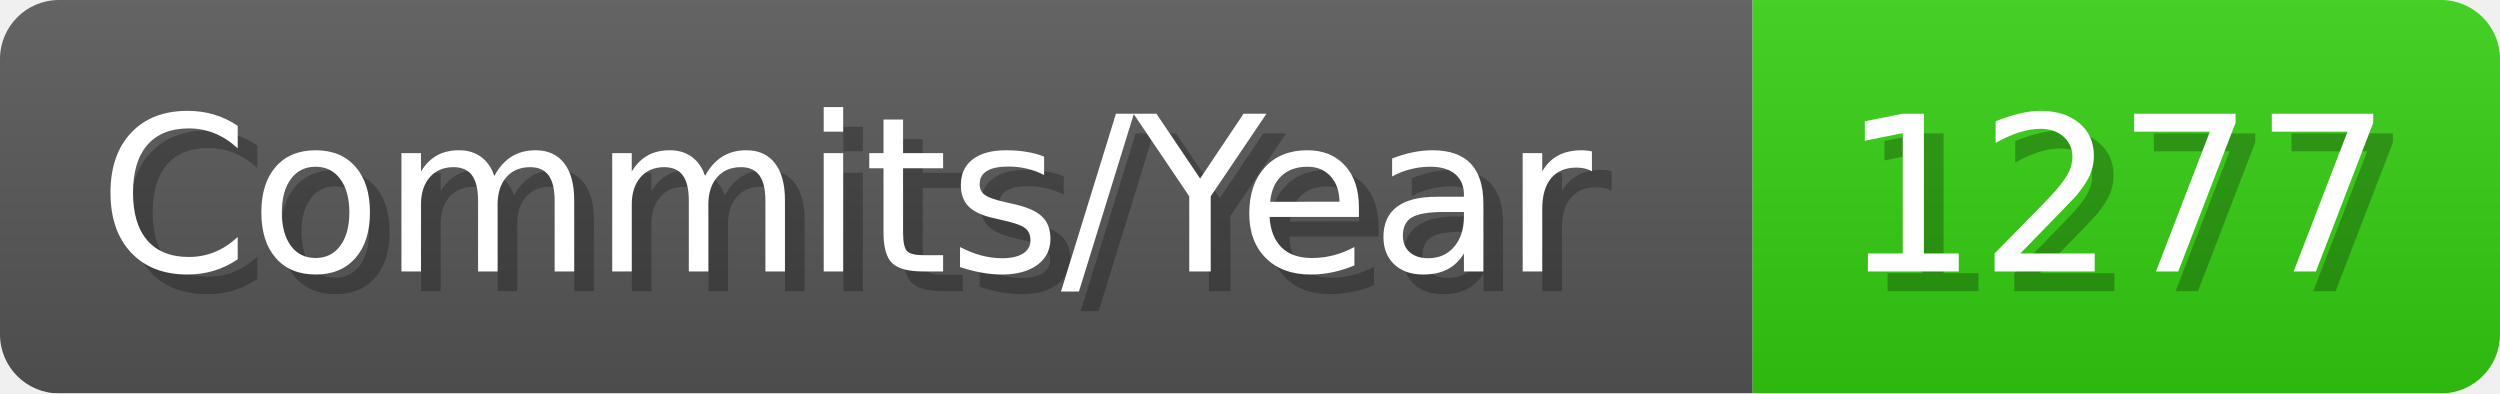
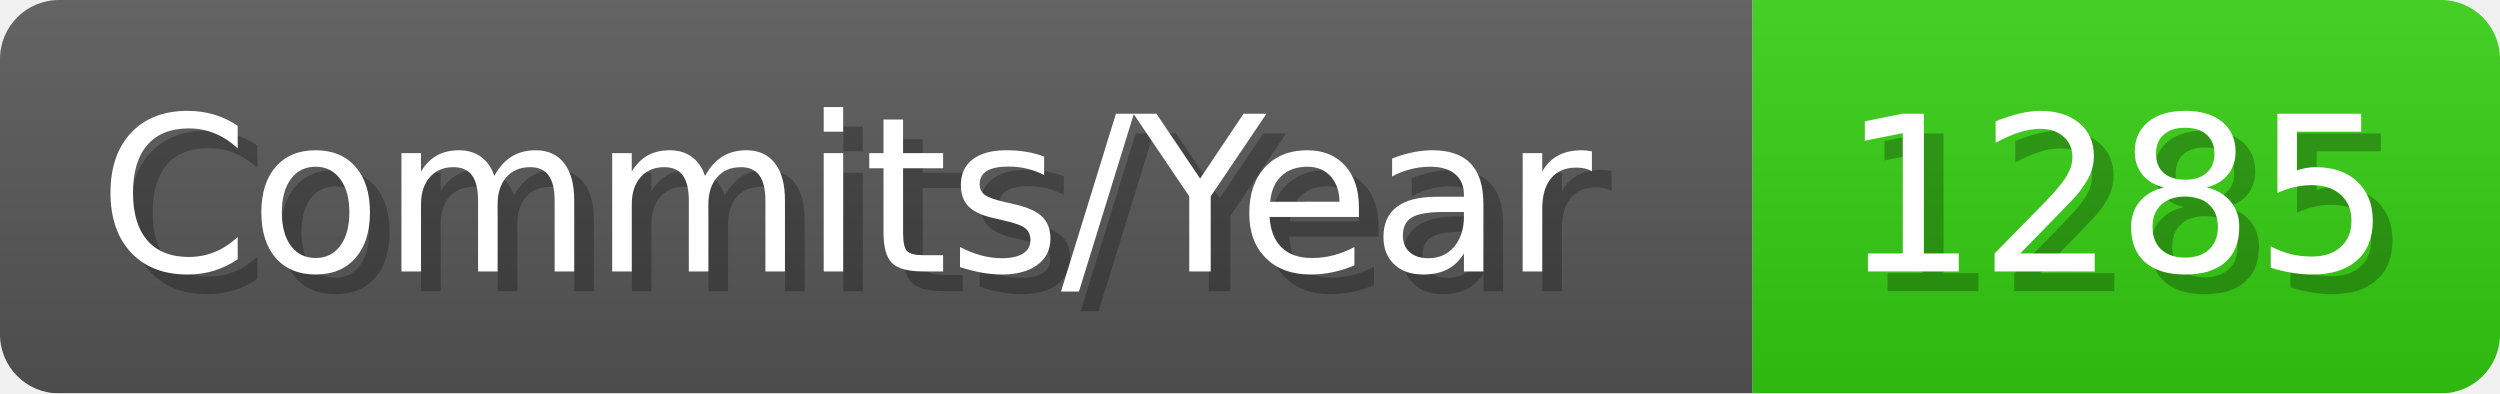
- <svg xmlns="http://www.w3.org/2000/svg" width="127.1" height="20" viewBox="0 0 1271 200" role="img" aria-label="Commits/Year: 1277">
+ <svg xmlns="http://www.w3.org/2000/svg" width="127.1" height="20" viewBox="0 0 1271 200" role="img" aria-label="Commits/Year: 1285">
  <linearGradient id="aUPdi" x2="0" y2="100%">
    <stop offset="0" stop-opacity=".1" stop-color="#EEE" />
    <stop offset="1" stop-opacity=".1" />
  </linearGradient>
  <mask id="WfAiQ">
    <rect width="1271" height="200" rx="30" fill="#FFF" />
  </mask>
  <g mask="url(#WfAiQ)">
    <rect width="891" height="200" fill="#555" />
    <rect width="380" height="200" fill="#3C1" x="891" />
    <rect width="1271" height="200" fill="url(#aUPdi)" />
  </g>
  <g aria-hidden="true" fill="#fff" text-anchor="start" font-family="Verdana,DejaVu Sans,sans-serif" font-size="110">
    <text x="60" y="148" textLength="791" fill="#000" opacity="0.25">Commits/Year</text>
    <text x="50" y="138" textLength="791">Commits/Year</text>
-     <text x="946" y="148" textLength="280" fill="#000" opacity="0.25">1277</text>
-     <text x="936" y="138" textLength="280">1277</text>
+     <text x="946" y="148" textLength="280" fill="#000" opacity="0.25">1285</text>
+     <text x="936" y="138" textLength="280">1285</text>
  </g>
</svg>
